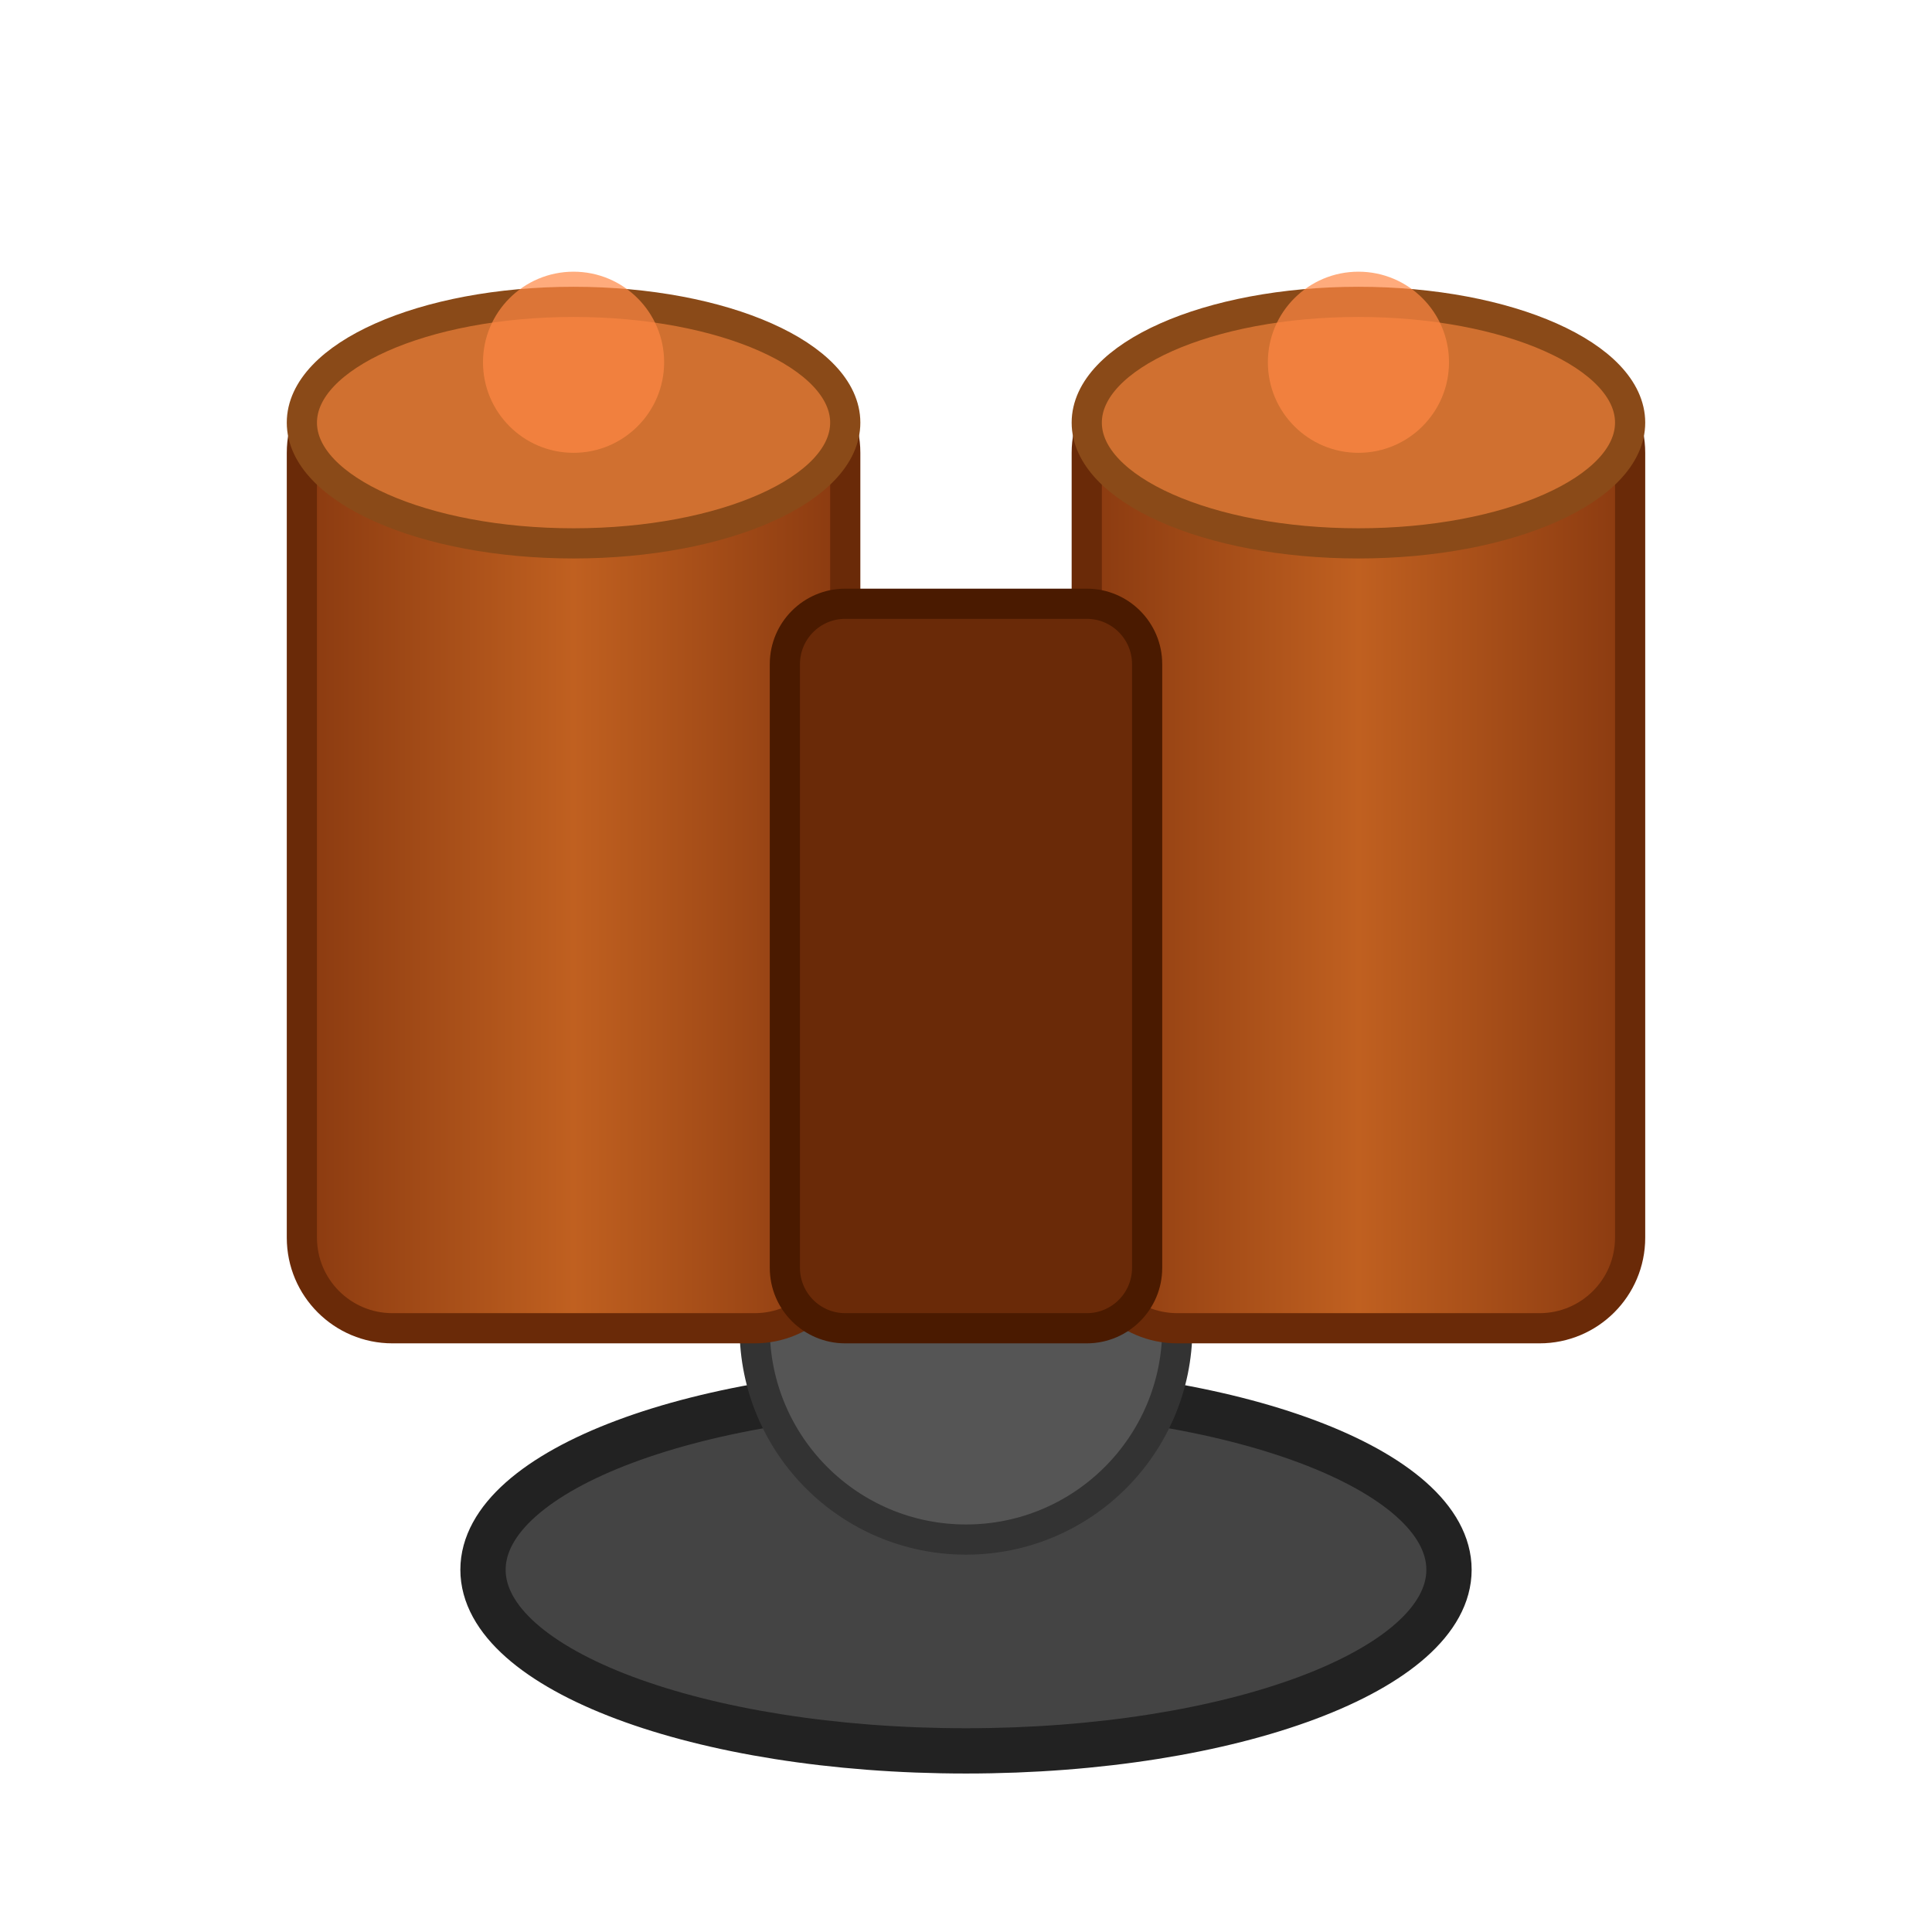
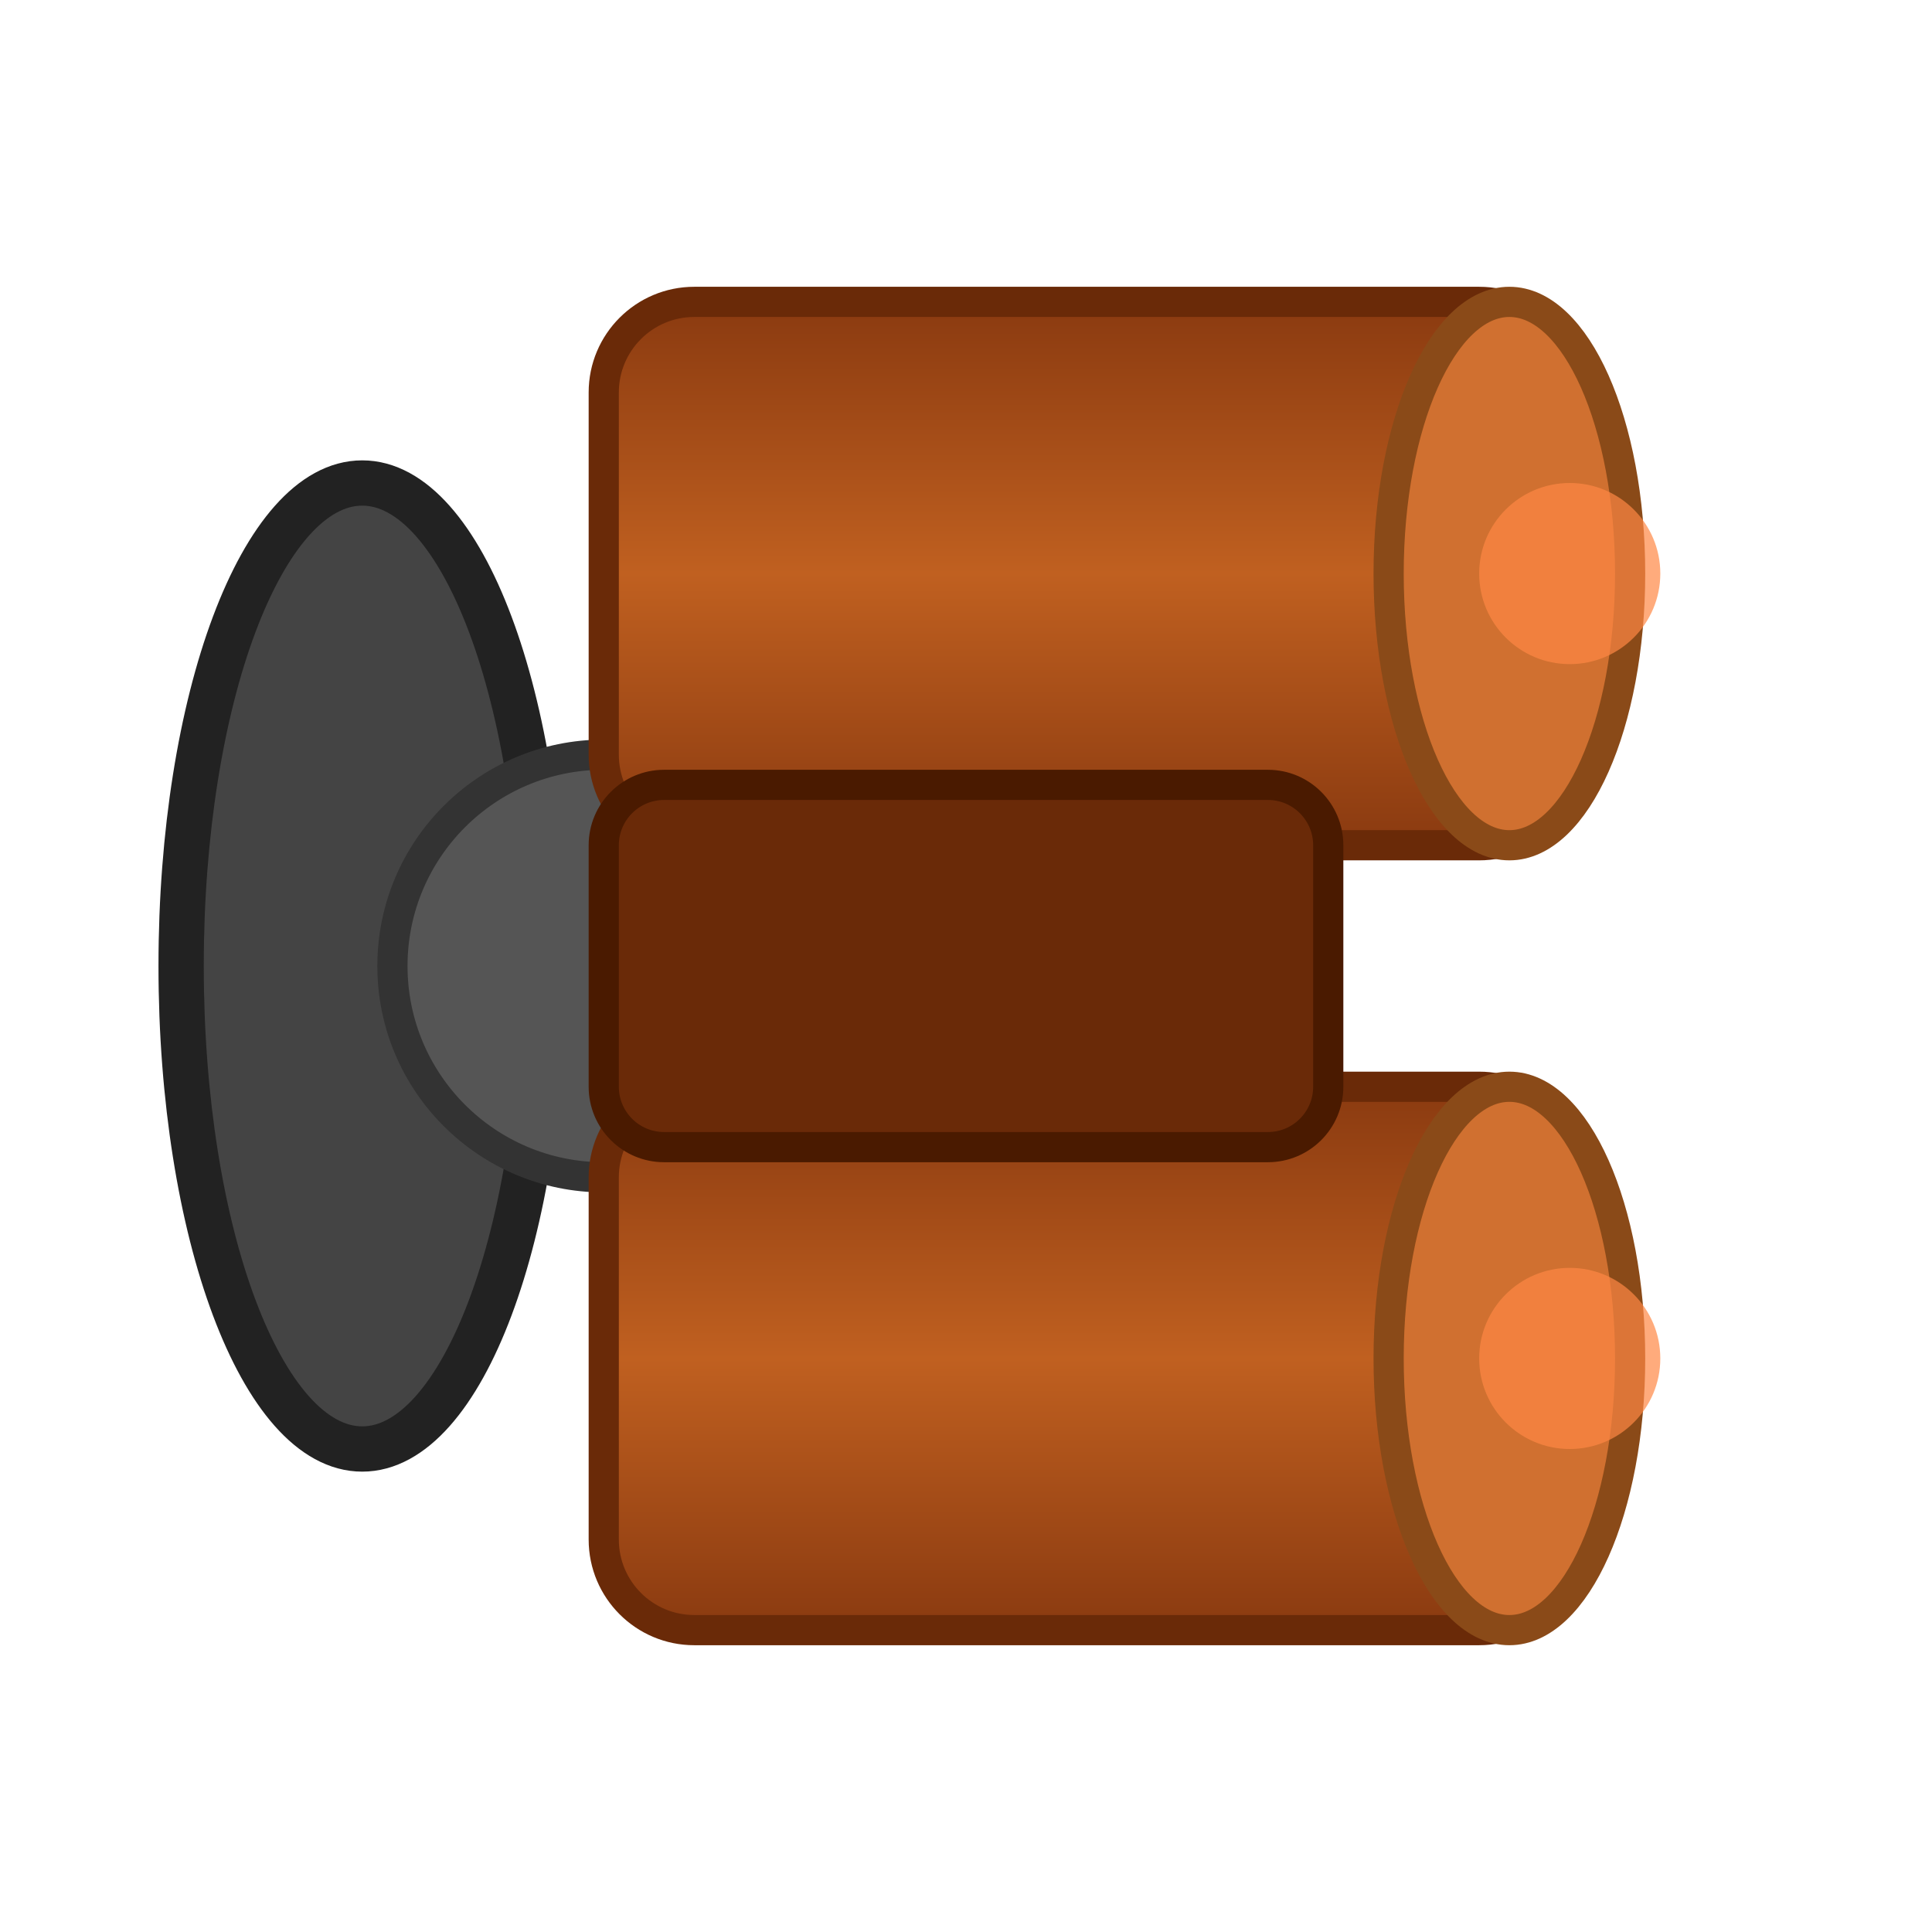
<svg xmlns="http://www.w3.org/2000/svg" viewBox="0 0 64 64">
-   <defs>
-     <linearGradient id="g" x1="0%" y1="0%" x2="100%" y2="0%">
-       <stop offset="0%" stop-color="#8a3a10" />
-       <stop offset="50%" stop-color="#c06020" />
-       <stop offset="100%" stop-color="#8a3a10" />
-     </linearGradient>
-   </defs>
-   <ellipse cx="32" cy="52" rx="16" ry="6" fill="#444" stroke="#222" stroke-width="1.5" />
-   <circle cx="32" cy="44" r="7" fill="#555" stroke="#333" stroke-width="1" />
-   <rect x="10" y="12" width="18" height="32" rx="3" fill="url(#g)" stroke="#6a2a08" stroke-width="1" />
-   <ellipse cx="19" cy="14" rx="9" ry="4" fill="#d07030" stroke="#8a4a18" stroke-width="1" />
-   <rect x="36" y="12" width="18" height="32" rx="3" fill="url(#g)" stroke="#6a2a08" stroke-width="1" />
-   <ellipse cx="45" cy="14" rx="9" ry="4" fill="#d07030" stroke="#8a4a18" stroke-width="1" />
-   <rect x="26" y="20" width="12" height="24" rx="2" fill="#6a2a08" stroke="#4a1a00" stroke-width="1" />
-   <circle cx="19" cy="12" r="3" fill="#ff8844" opacity="0.7" />
-   <circle cx="45" cy="12" r="3" fill="#ff8844" opacity="0.7" />
+   <g transform="rotate(90, 32, 32)">
+     <defs>
+       <linearGradient id="g" x1="0%" y1="0%" x2="100%" y2="0%">
+         <stop offset="0%" stop-color="#8a3a10" />
+         <stop offset="50%" stop-color="#c06020" />
+         <stop offset="100%" stop-color="#8a3a10" />
+       </linearGradient>
+     </defs>
+     <ellipse cx="32" cy="52" rx="16" ry="6" fill="#444" stroke="#222" stroke-width="1.5" />
+     <circle cx="32" cy="44" r="7" fill="#555" stroke="#333" stroke-width="1" />
+     <rect x="10" y="12" width="18" height="32" rx="3" fill="url(#g)" stroke="#6a2a08" stroke-width="1" />
+     <ellipse cx="19" cy="14" rx="9" ry="4" fill="#d07030" stroke="#8a4a18" stroke-width="1" />
+     <rect x="36" y="12" width="18" height="32" rx="3" fill="url(#g)" stroke="#6a2a08" stroke-width="1" />
+     <ellipse cx="45" cy="14" rx="9" ry="4" fill="#d07030" stroke="#8a4a18" stroke-width="1" />
+     <rect x="26" y="20" width="12" height="24" rx="2" fill="#6a2a08" stroke="#4a1a00" stroke-width="1" />
+     <circle cx="19" cy="12" r="3" fill="#ff8844" opacity="0.7" />
+     <circle cx="45" cy="12" r="3" fill="#ff8844" opacity="0.7" />
+   </g>
</svg>
